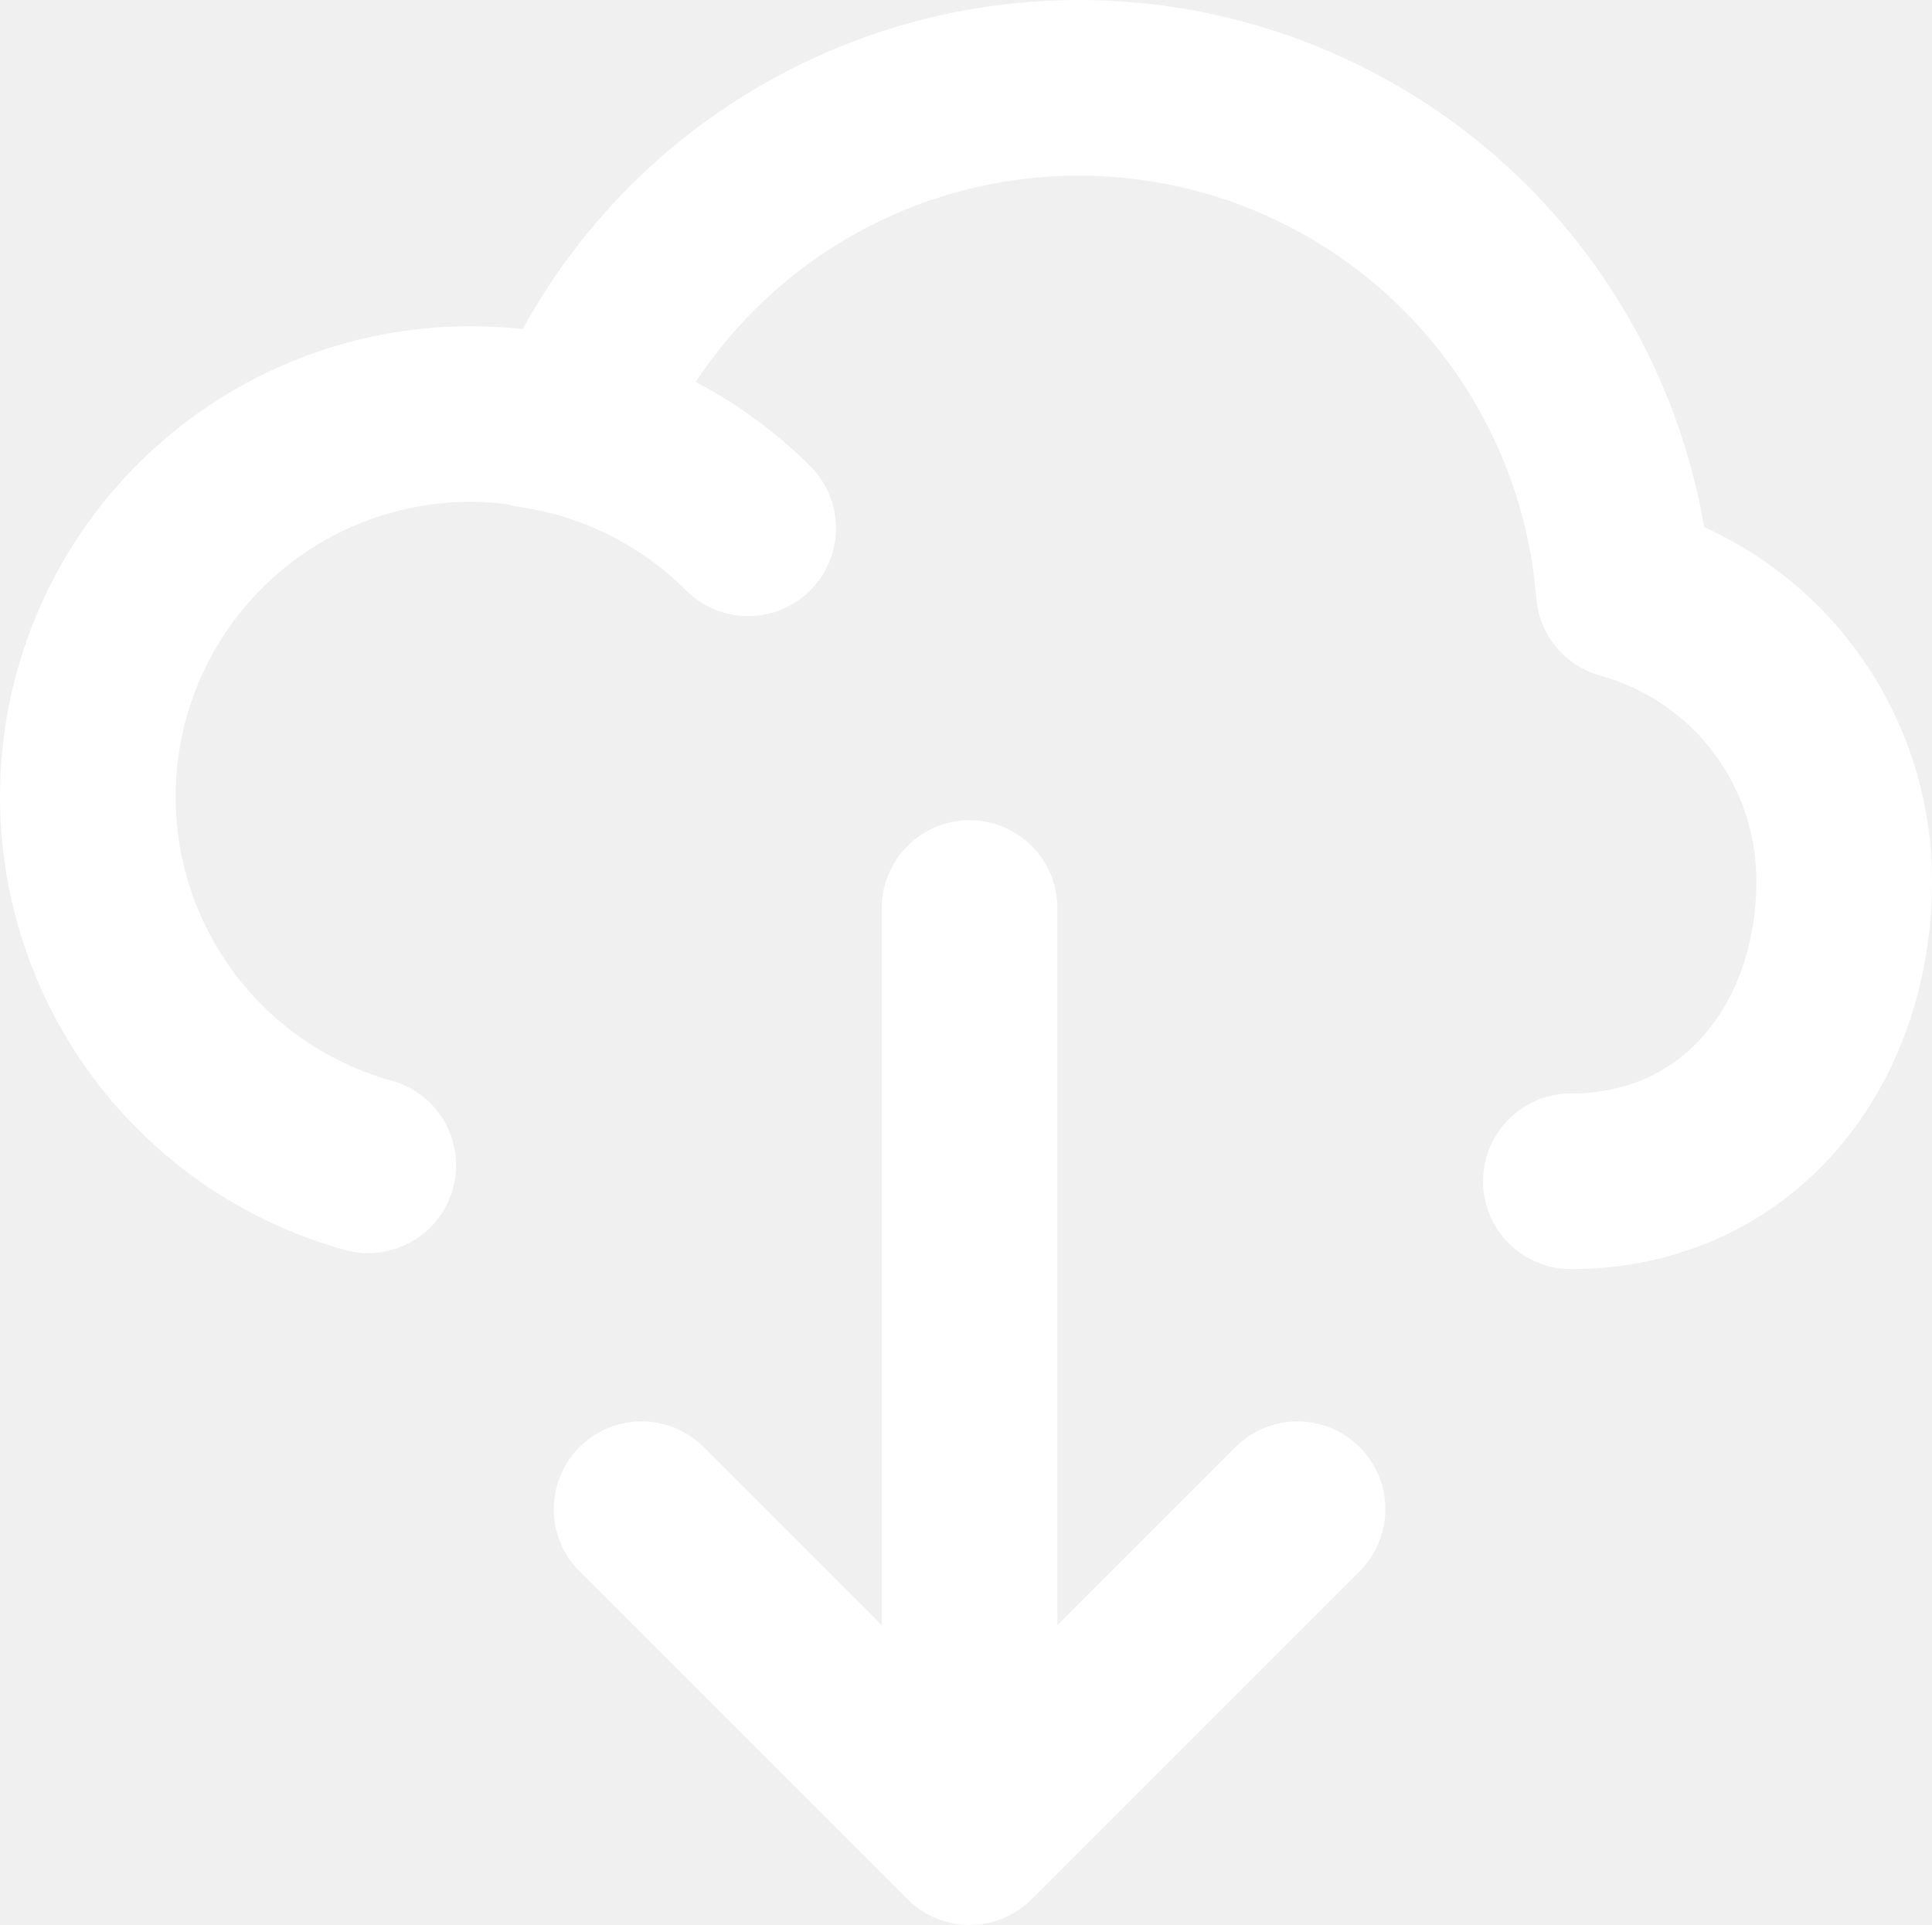
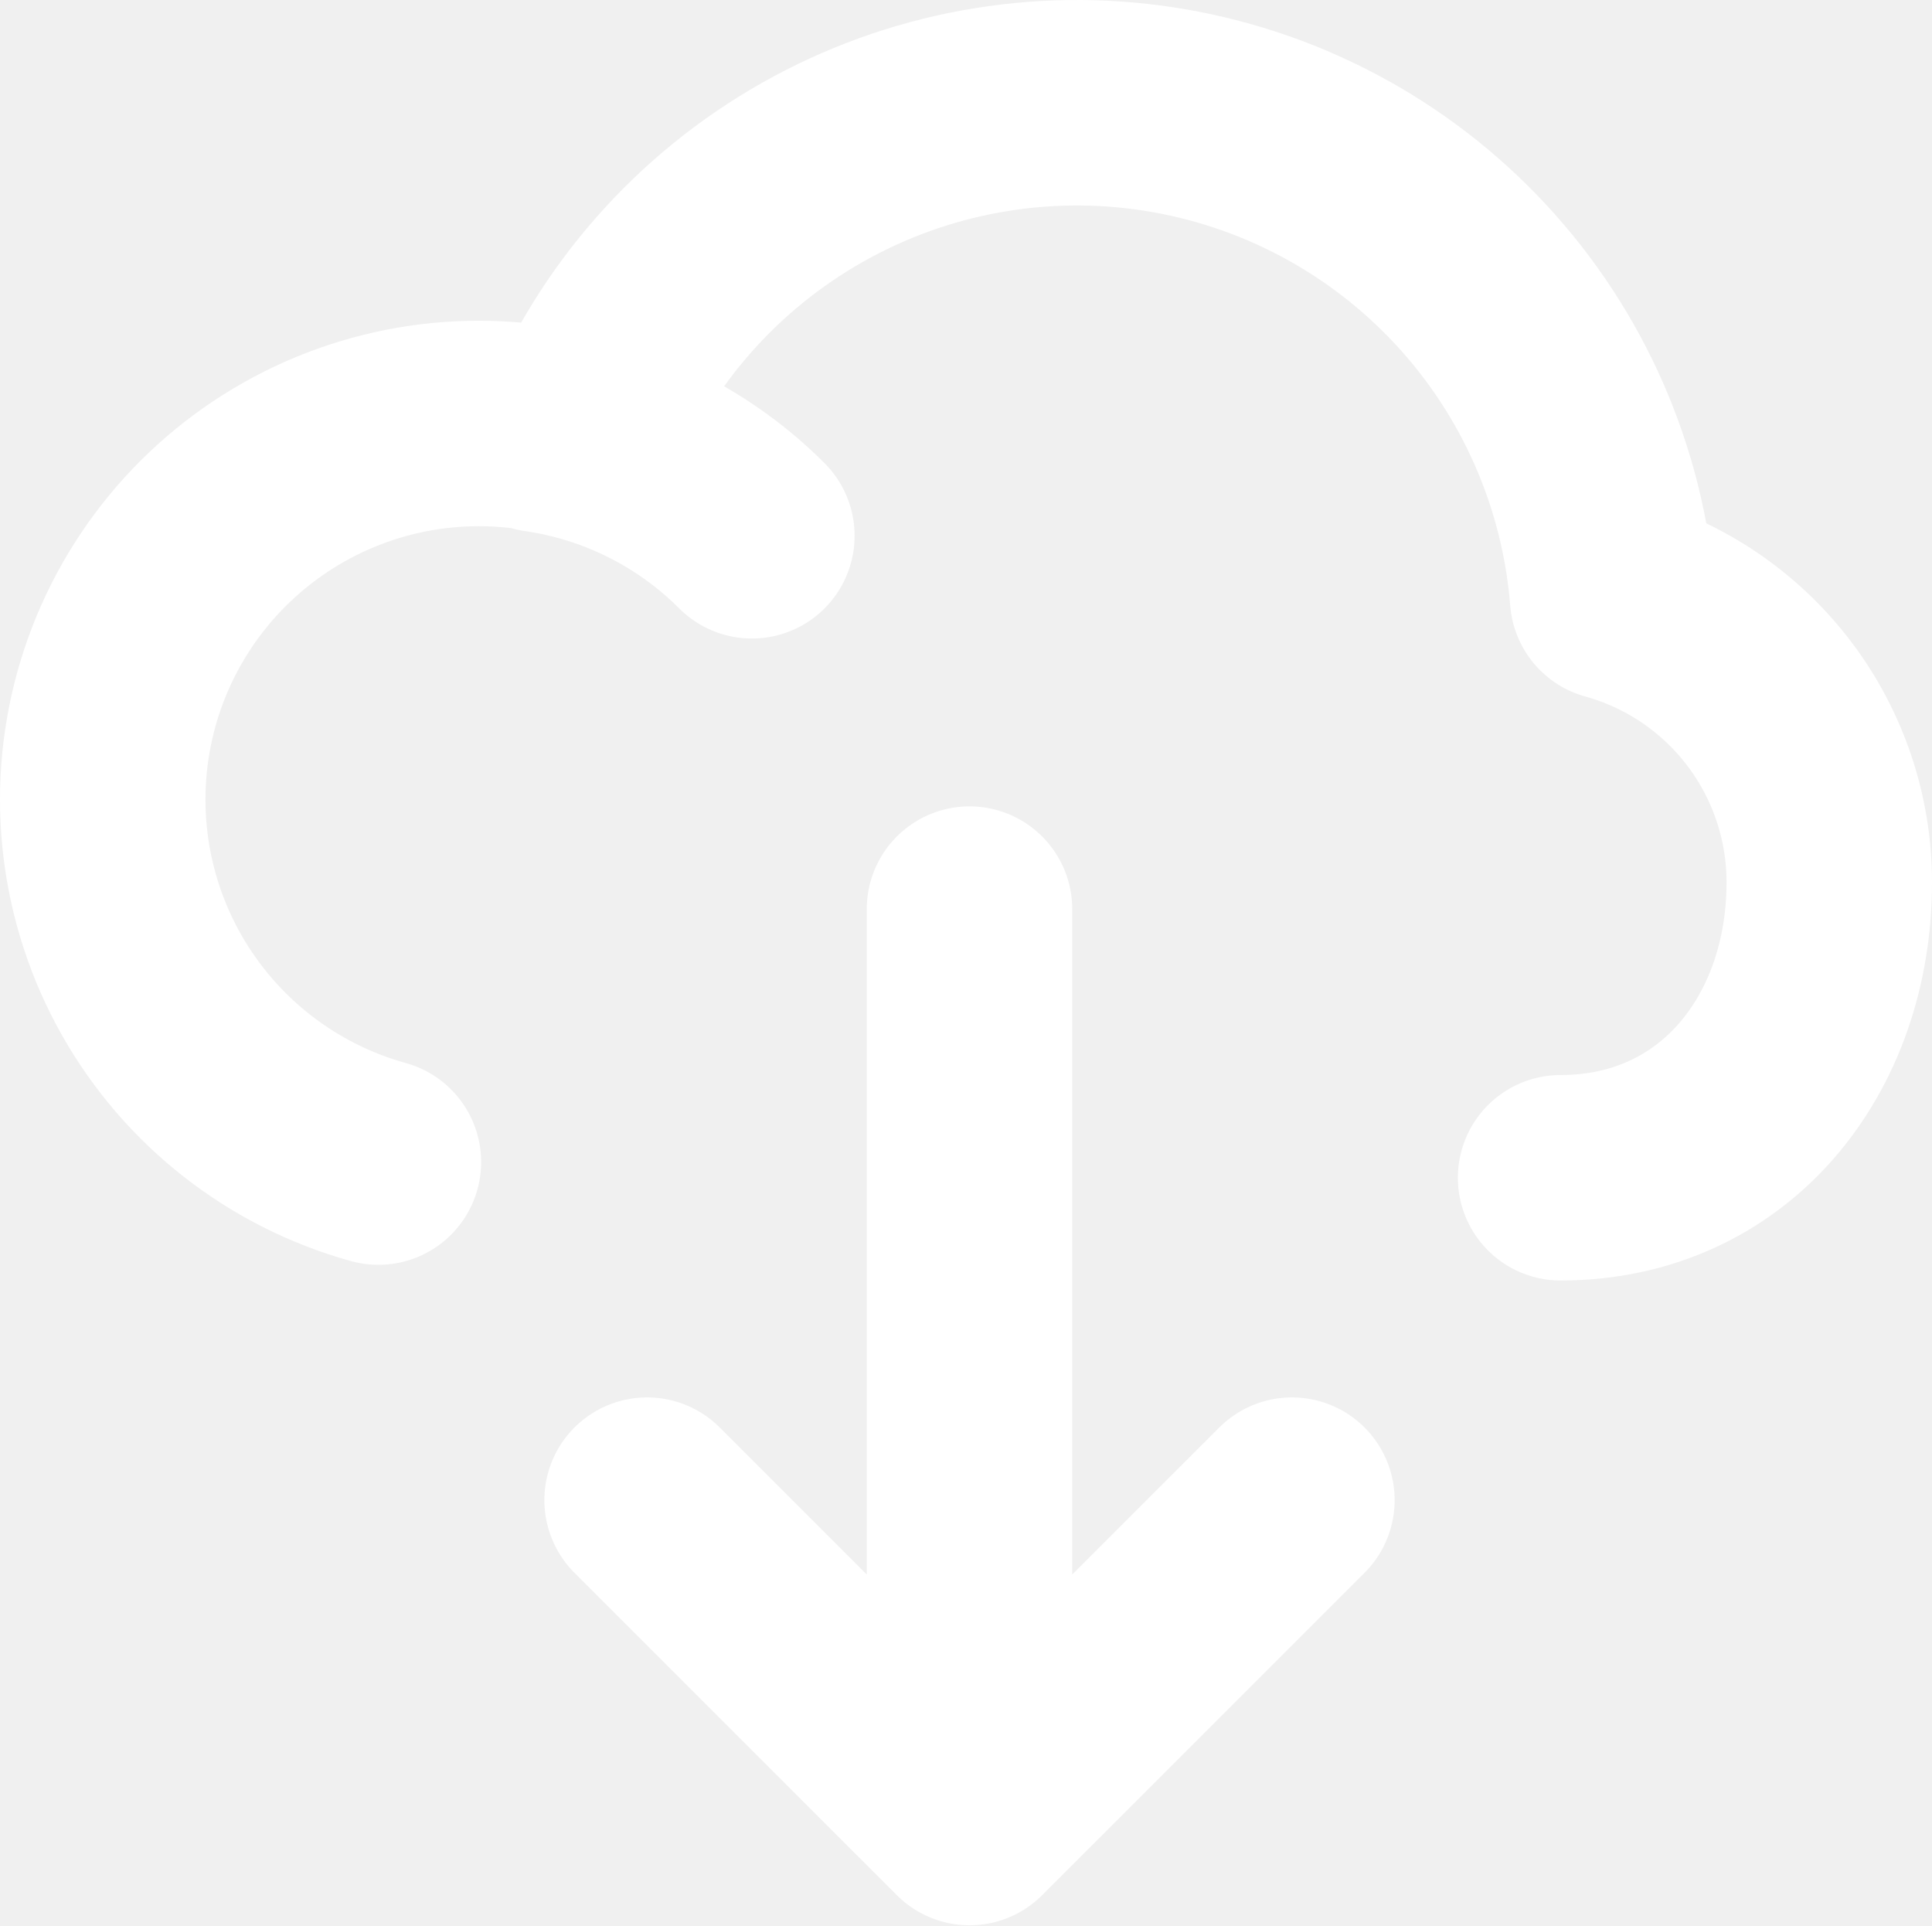
- <svg xmlns="http://www.w3.org/2000/svg" width="1100" height="1096" viewBox="0 0 1100 1096" fill="none">
-   <path d="M552.029 516.998V1046M365.29 859.294L552.029 1046L738.768 859.294M303.044 239.179C349.601 245.908 392.729 267.523 425.981 300.792M894.384 672.587C988.937 672.587 1050 595.975 1050 501.439C1050 464.012 1037.72 427.618 1015.06 397.83C992.393 368.043 960.587 346.505 924.511 336.515C918.961 266.716 890.028 200.827 842.389 149.503C794.751 98.179 731.192 64.419 661.988 53.681C592.784 42.944 521.981 55.855 461.025 90.33C400.069 124.804 352.523 178.825 326.075 243.66C270.391 228.227 210.856 235.543 160.567 263.997C110.278 292.452 73.354 339.716 57.918 395.39C42.482 451.064 49.799 510.589 78.259 560.87C106.719 611.15 153.99 648.068 209.675 663.501" stroke="white" stroke-width="100" stroke-linecap="round" stroke-linejoin="round" />
+ <svg xmlns="http://www.w3.org/2000/svg" width="1119" height="1115" viewBox="0 0 1119 1115" fill="none">
+   <path d="M561.529 526.498V1055.5M374.79 868.794L561.529 1055.5L748.268 868.794M312.544 248.679C359.101 255.408 402.229 277.023 435.481 310.292M903.884 682.087C998.437 682.087 1059.5 605.475 1059.5 510.939C1059.5 473.512 1047.22 437.118 1024.56 407.33C1001.89 377.543 970.087 356.005 934.012 346.015C928.461 276.216 899.528 210.327 851.889 159.003C804.251 107.679 740.692 73.919 671.488 63.181C602.284 52.444 531.481 65.356 470.525 99.83C409.569 134.304 362.023 188.325 335.575 253.16C279.891 237.727 220.356 245.043 170.067 273.498C119.778 301.952 82.854 349.216 67.418 404.89C51.982 460.564 59.299 520.089 87.759 570.37C116.219 620.65 163.491 657.568 219.175 673.001" stroke="white" stroke-width="119" stroke-linecap="round" stroke-linejoin="round" />
</svg>
